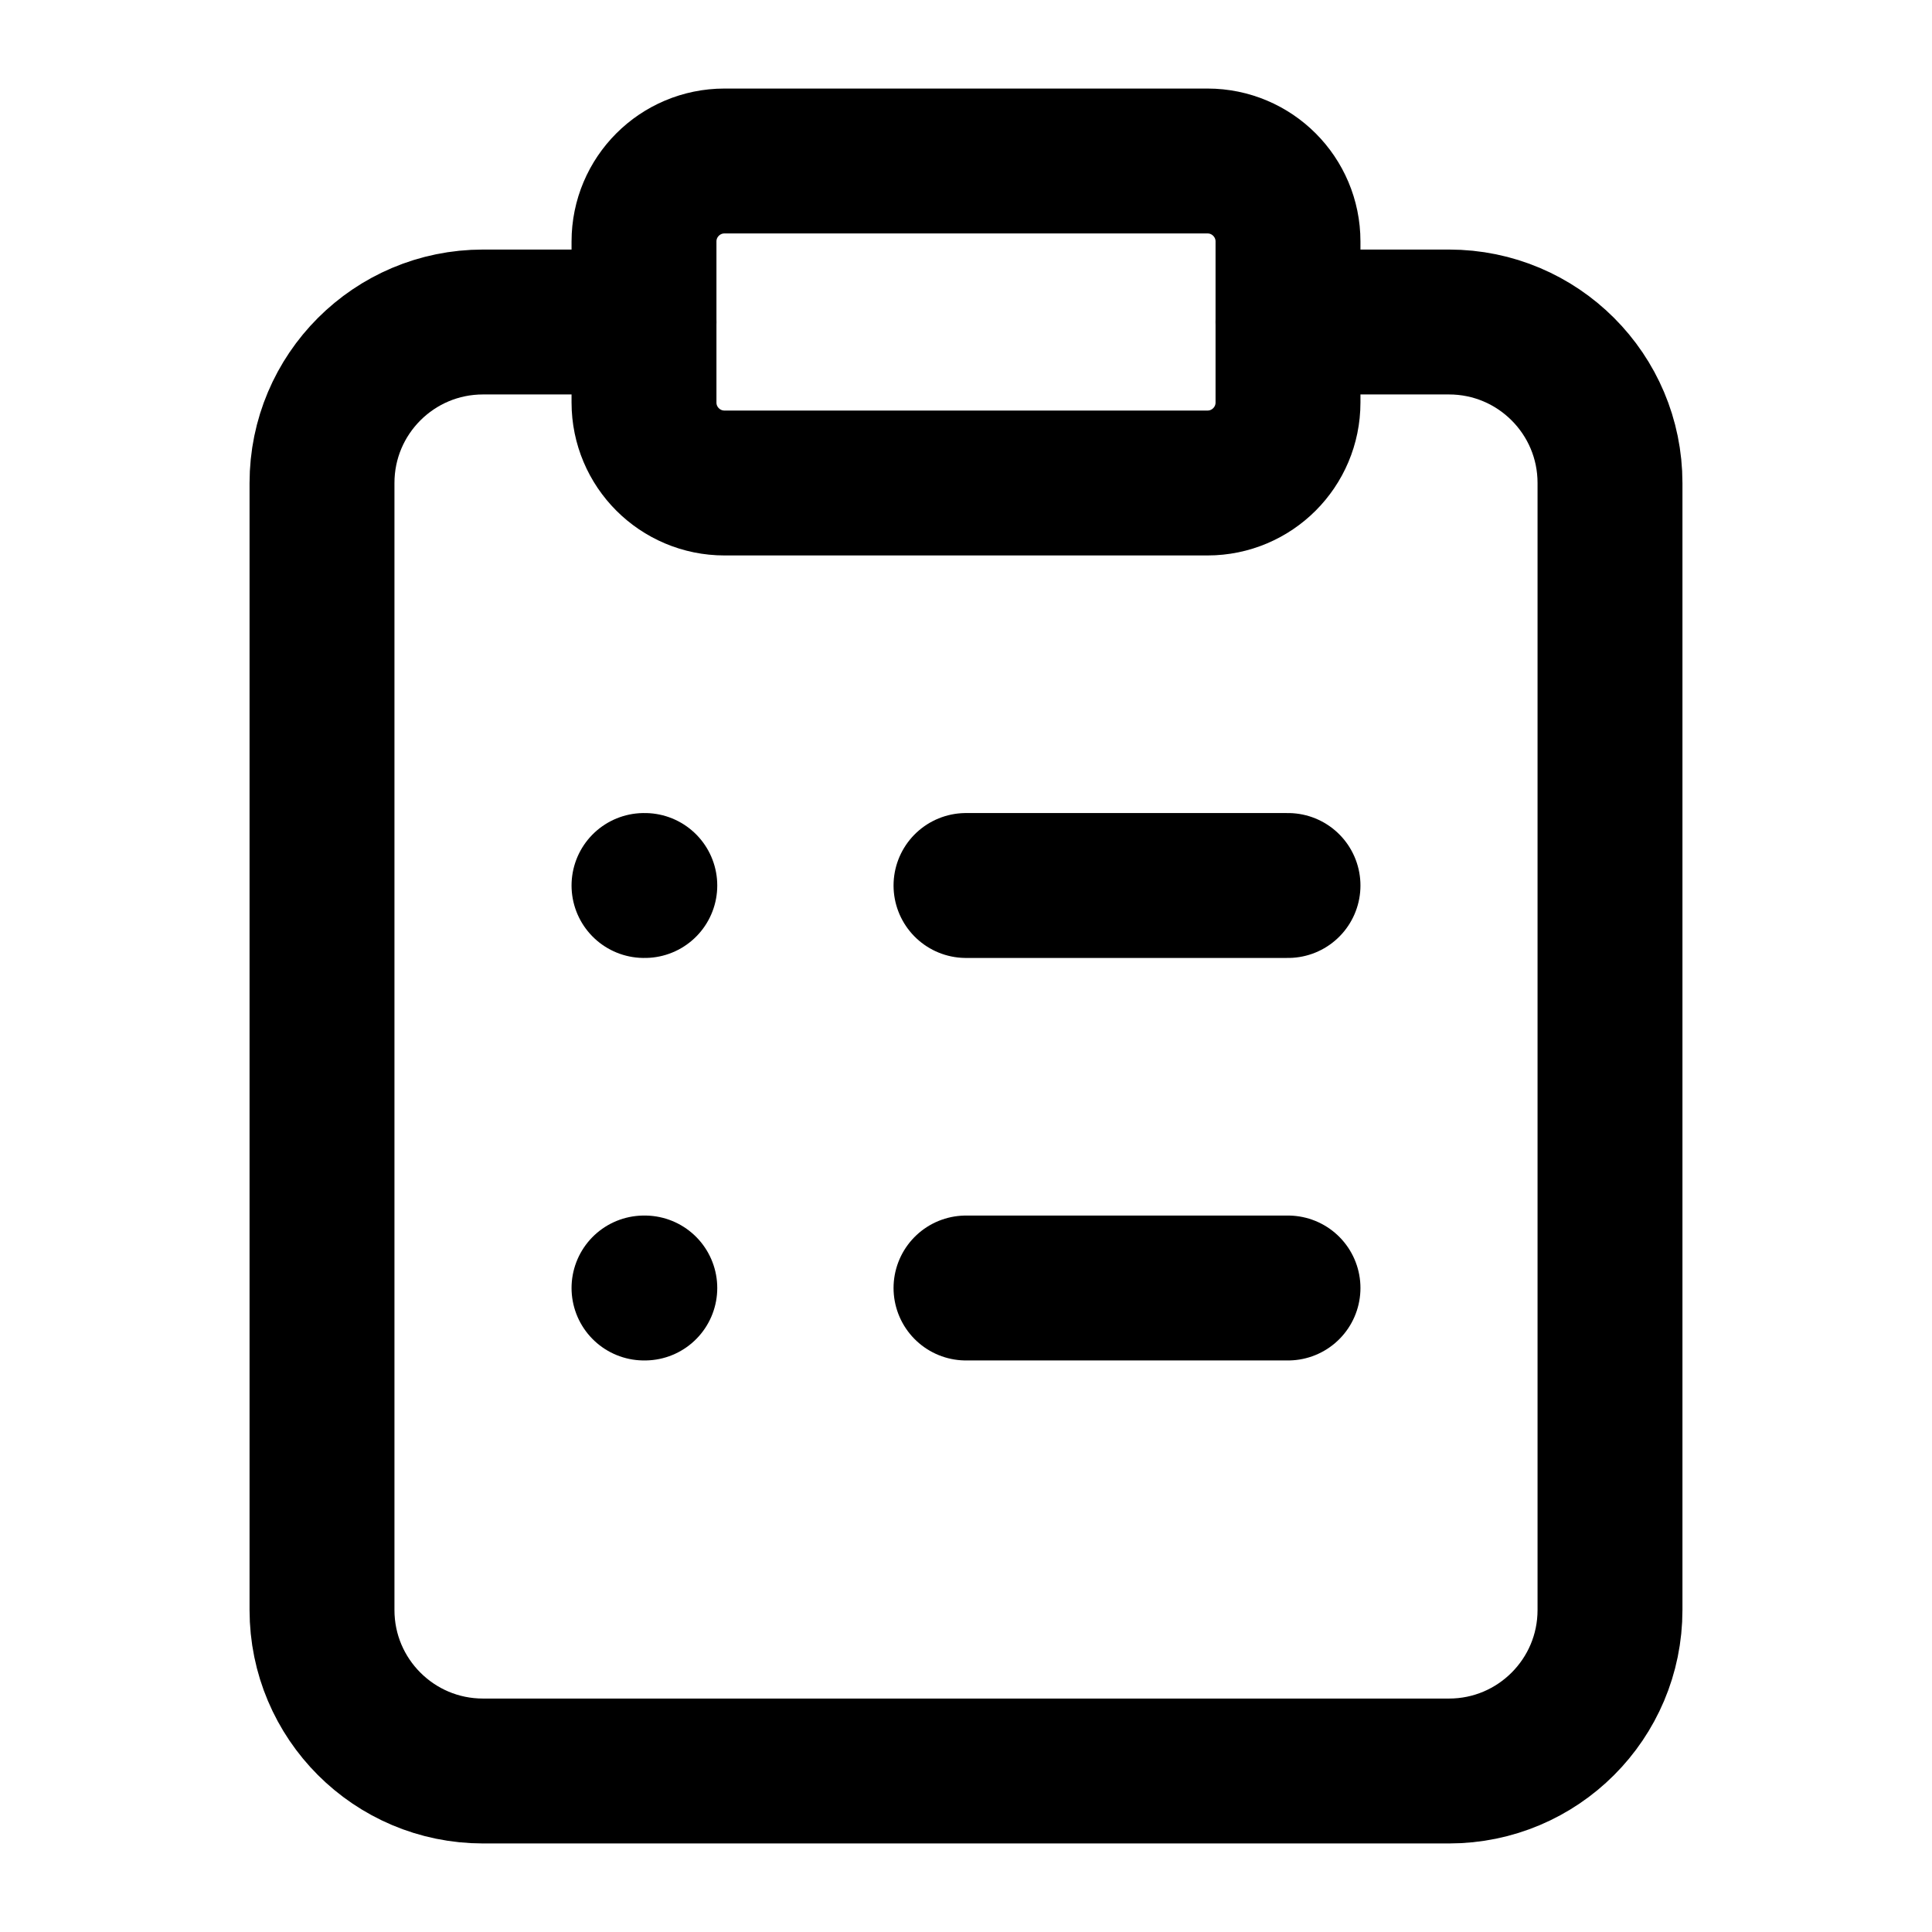
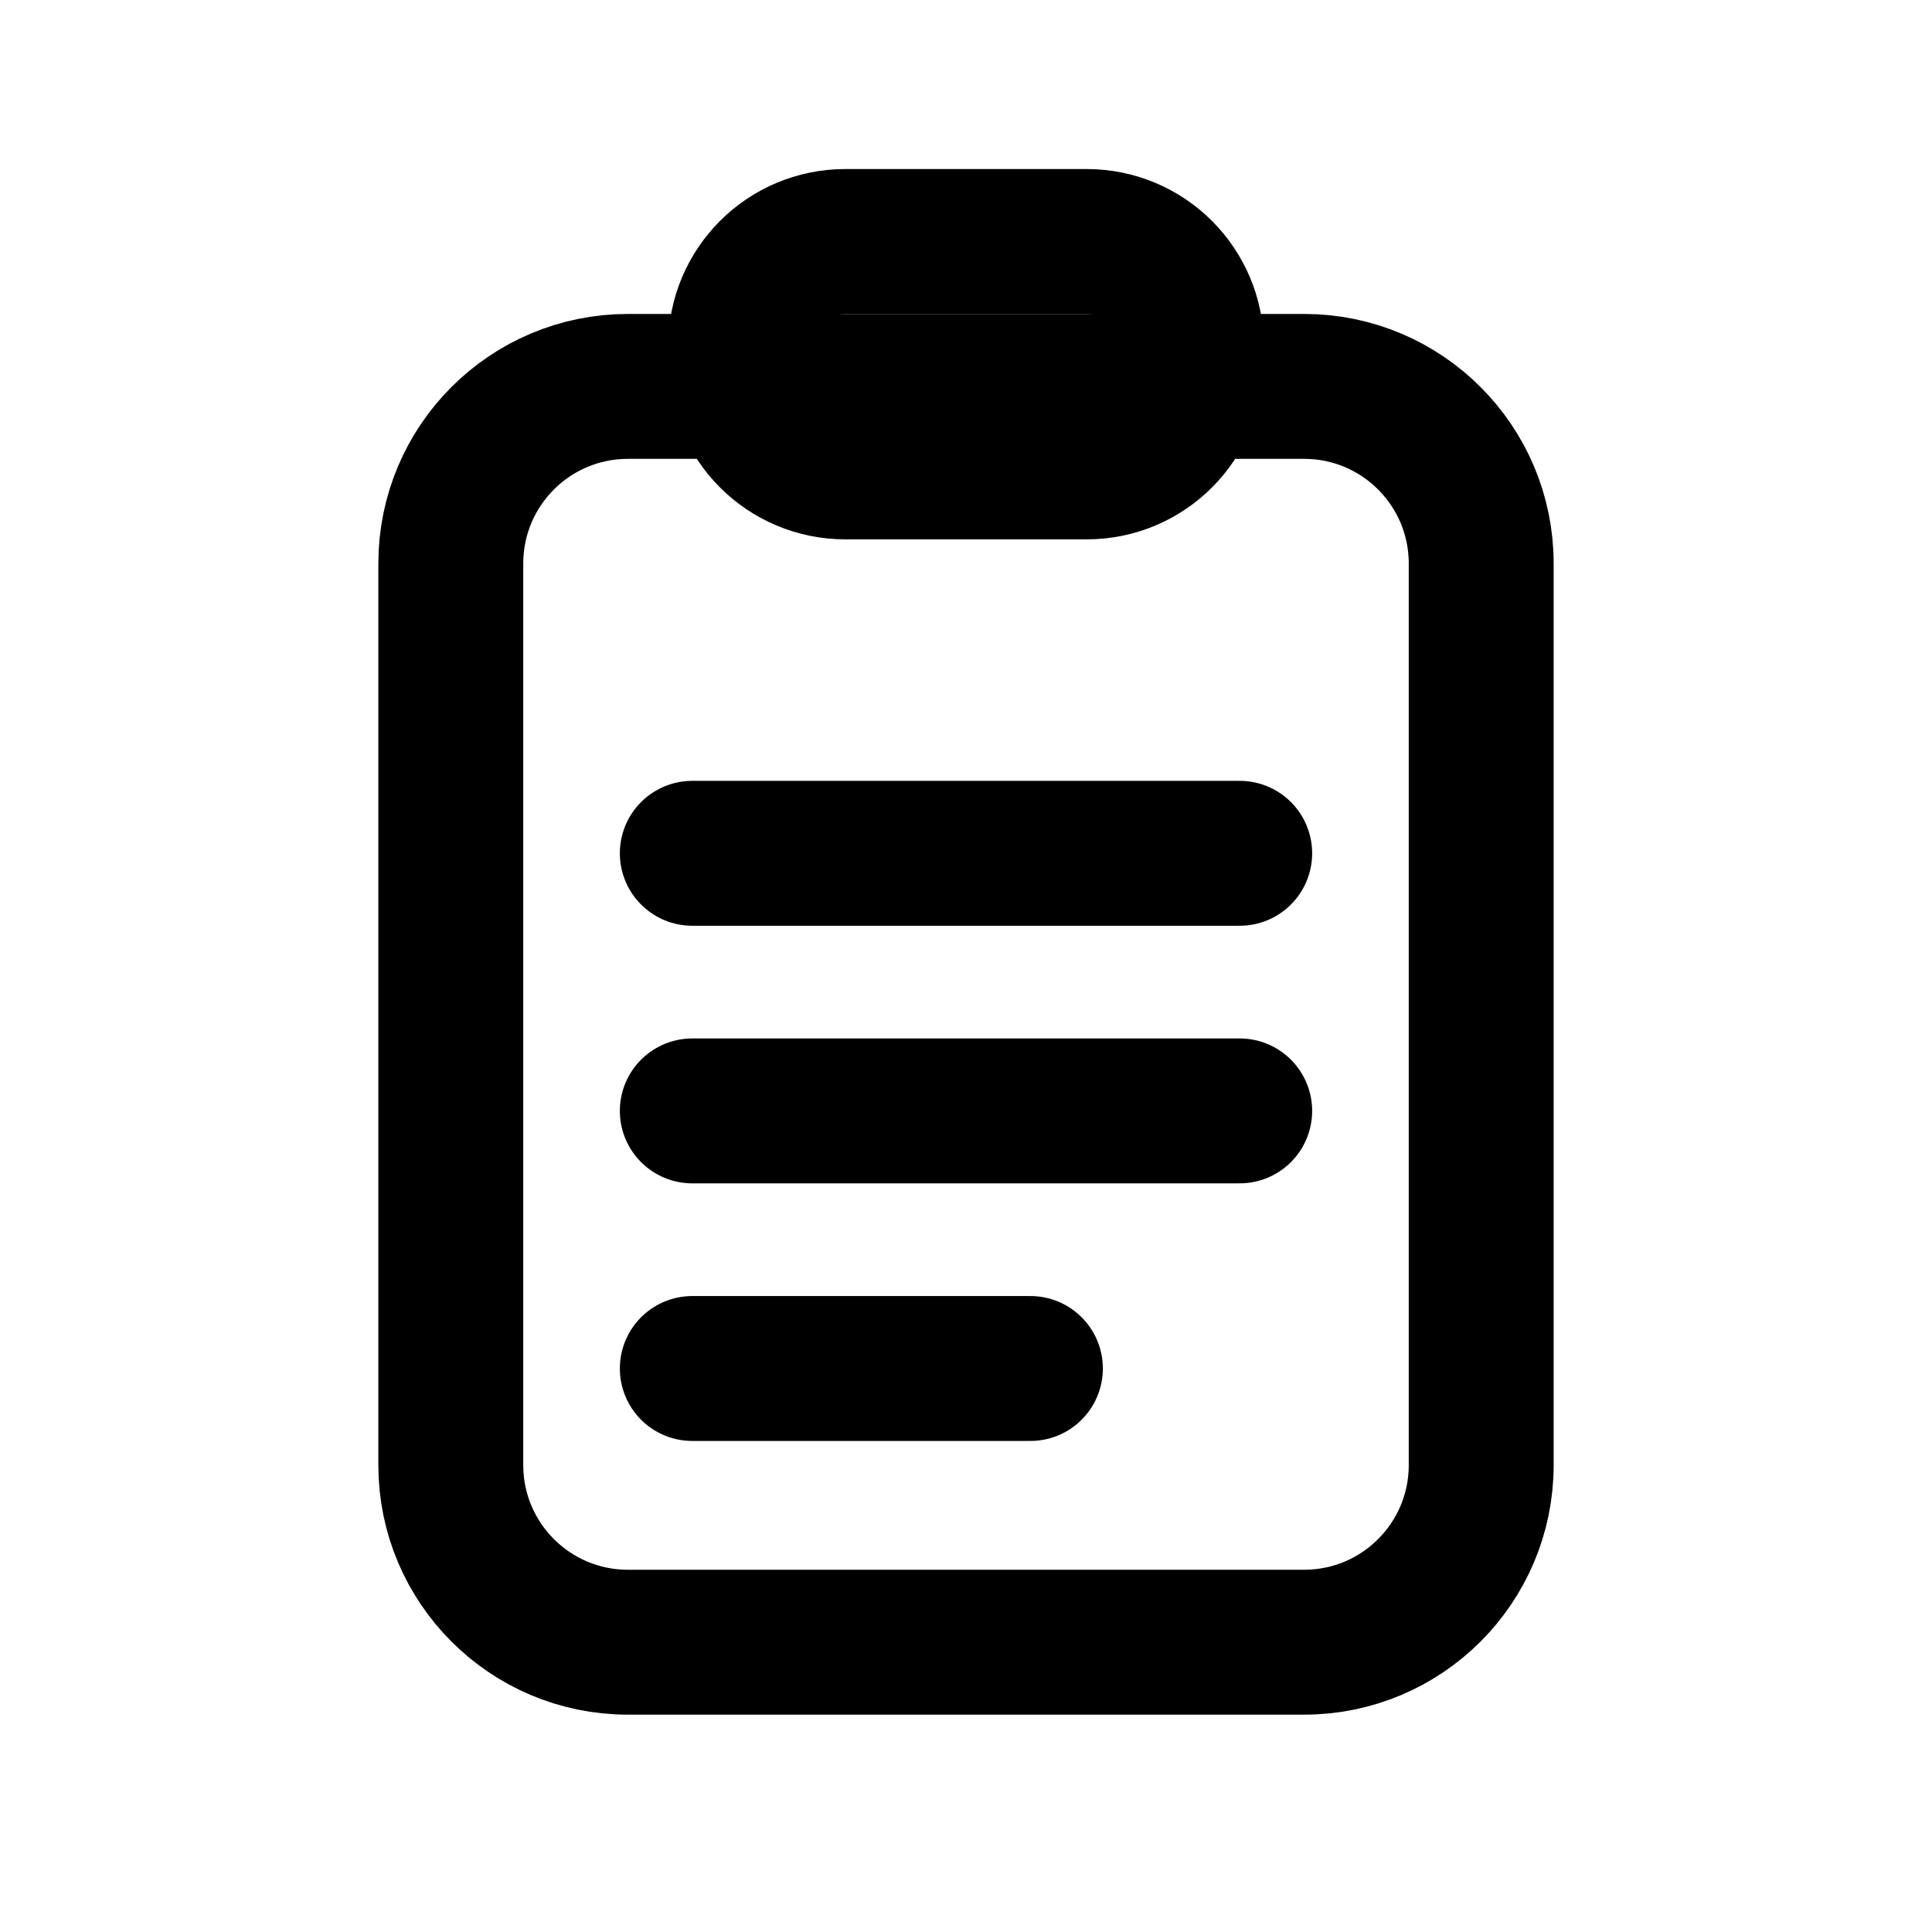
- <svg xmlns="http://www.w3.org/2000/svg" class="lucide lucide-clipboard-list" width="24" height="24" viewBox="0 0 24 24" fill="none" stroke="#000" stroke-width="1.8" stroke-linecap="round" stroke-linejoin="round">
-   <rect width="8" height="4" x="8" y="2" rx="1" ry="1" />
-   <path d="M16 4h2a2 2 0 0 1 2 2v14a2 2 0 0 1-2 2H6a2 2 0 0 1-2-2V6a2 2 0 0 1 2-2h2" />
-   <path d="M12 11h4" />
-   <path d="M12 16h4" />
-   <path d="M8 11h.01" />
-   <path d="M8 16h.01" />
+ <svg xmlns="http://www.w3.org/2000/svg" viewBox="0 0 24 24" width="24" height="24" fill="none" stroke="#000" stroke-width="1.8" stroke-linecap="round" stroke-linejoin="round">
+   <rect x="5.6" y="4.8" width="12.8" height="15.6" rx="2.2" />
+   <rect x="9.2" y="3" width="5.6" height="2.8" rx="1.3" />
+   <path d="M8.6 10.6H15.4M8.6 13.8H15.4M8.6 17H12.8" />
</svg>
